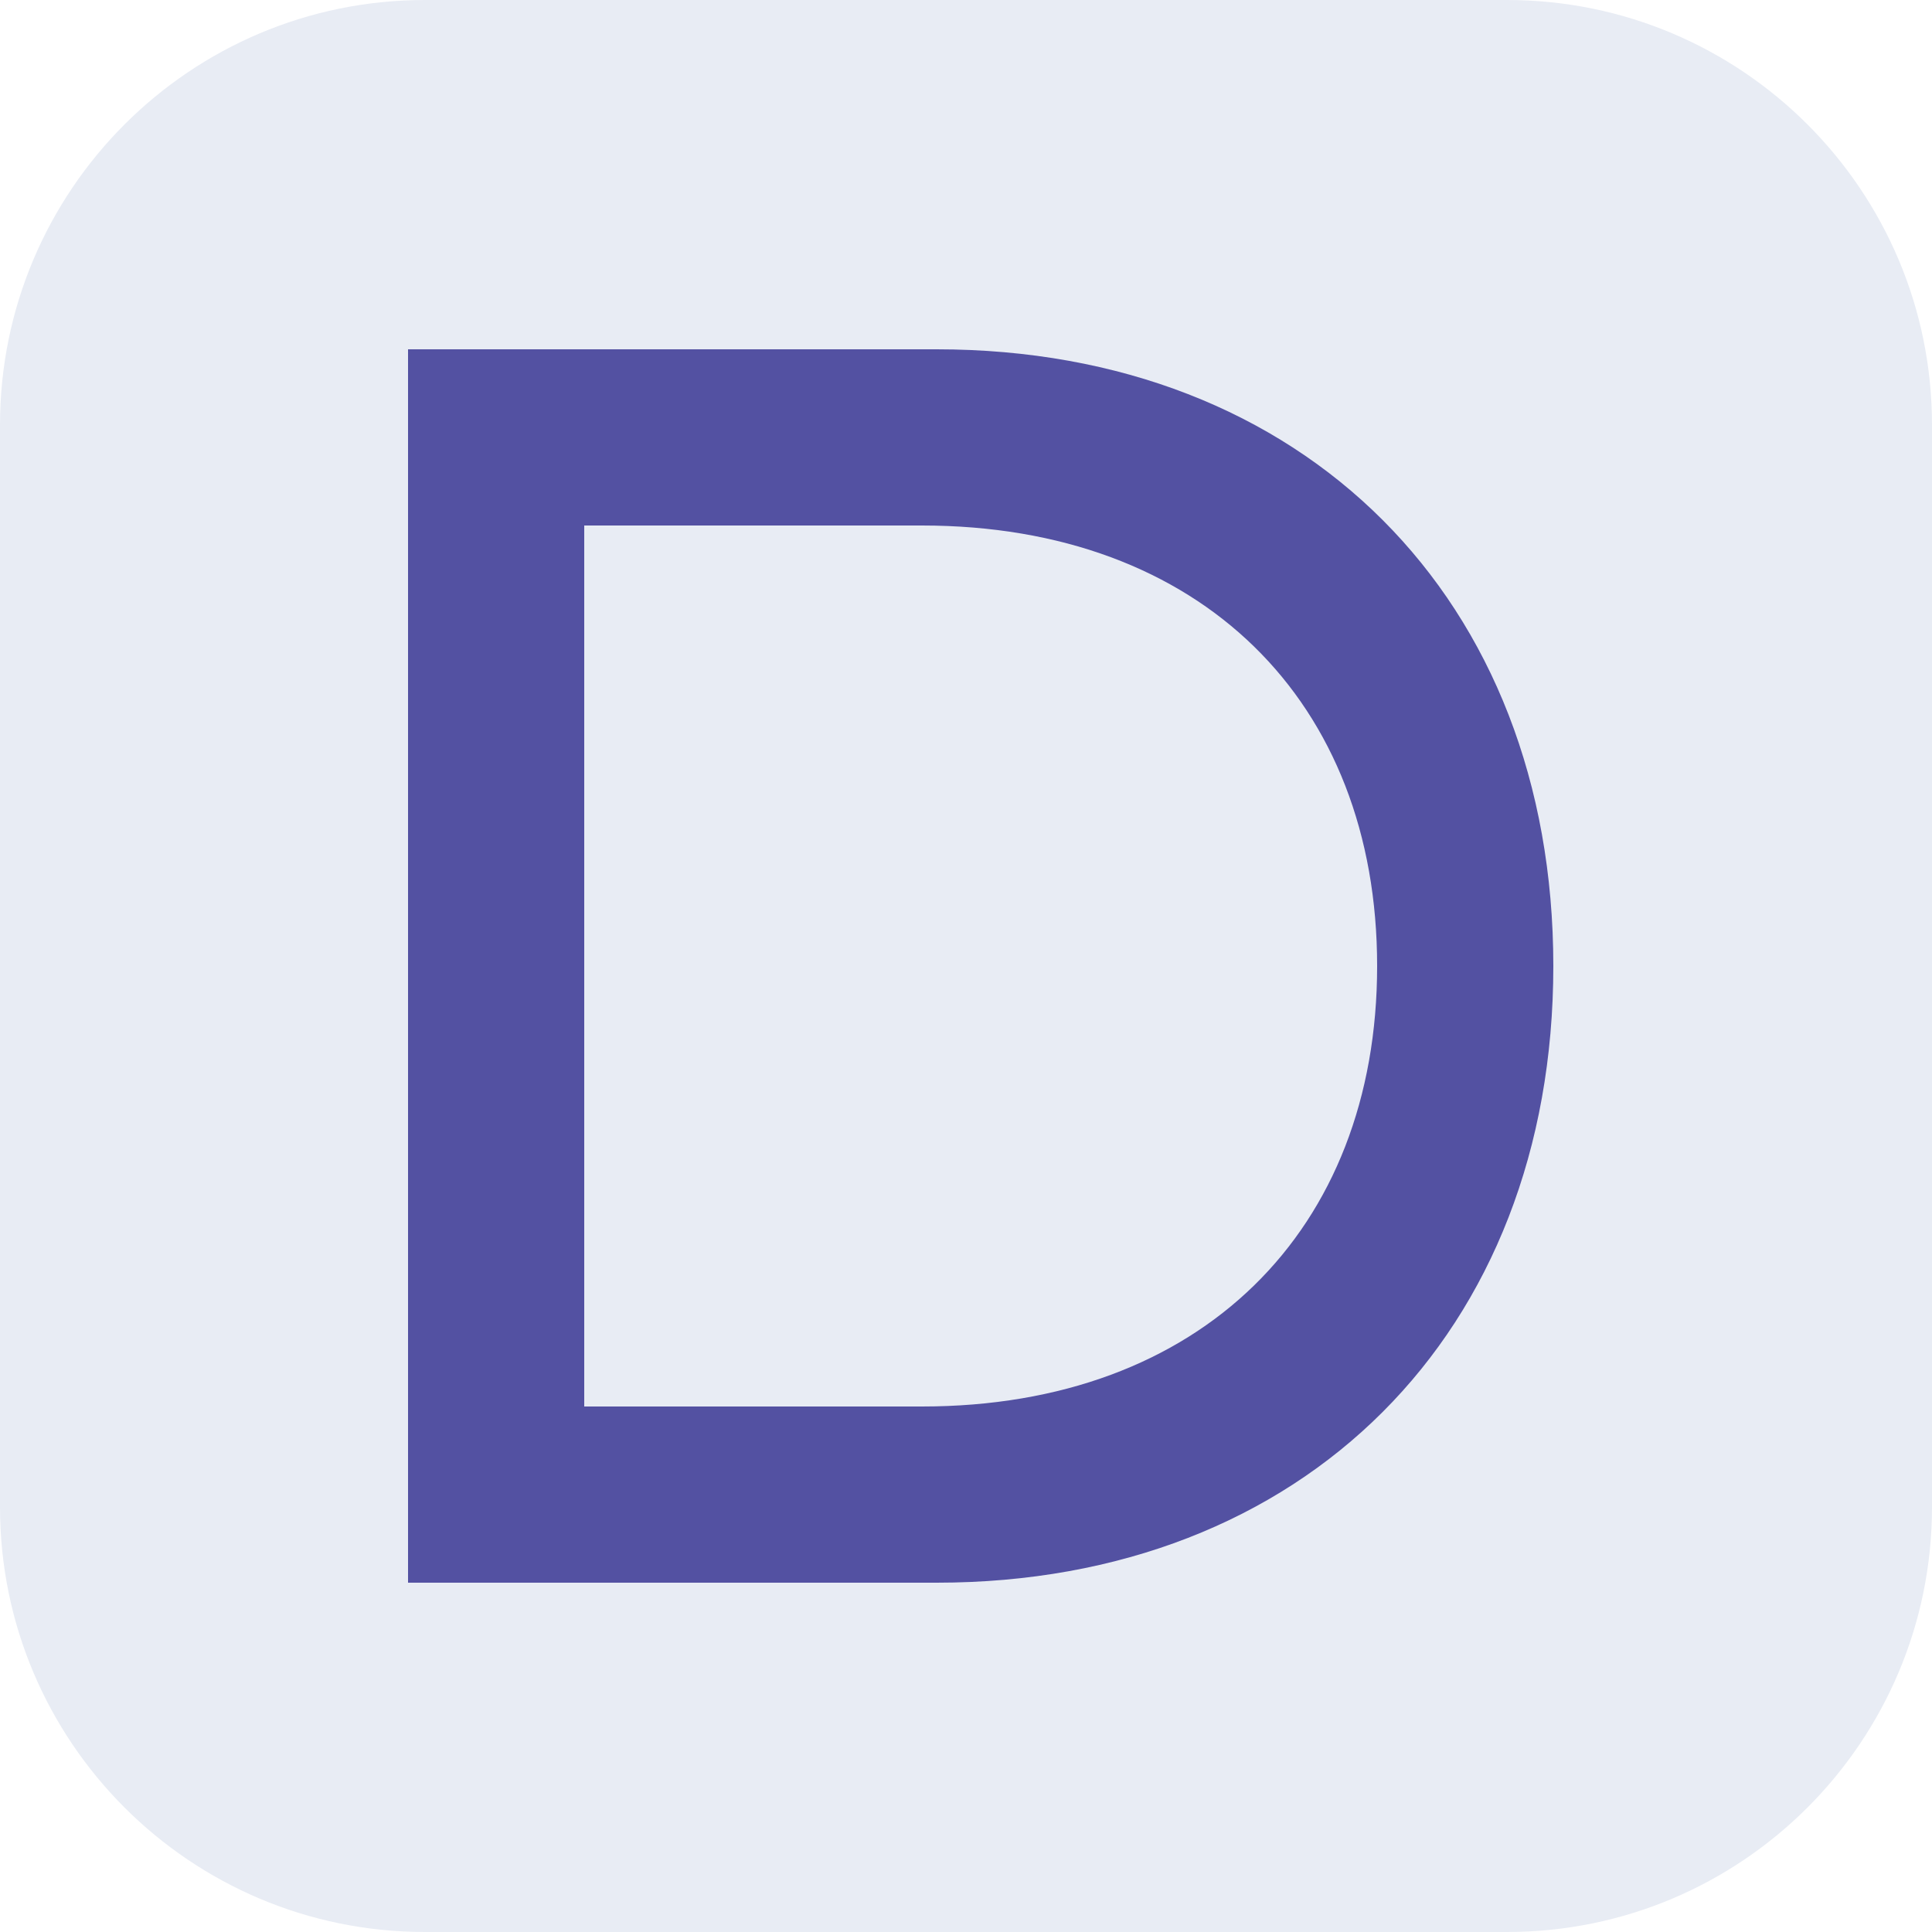
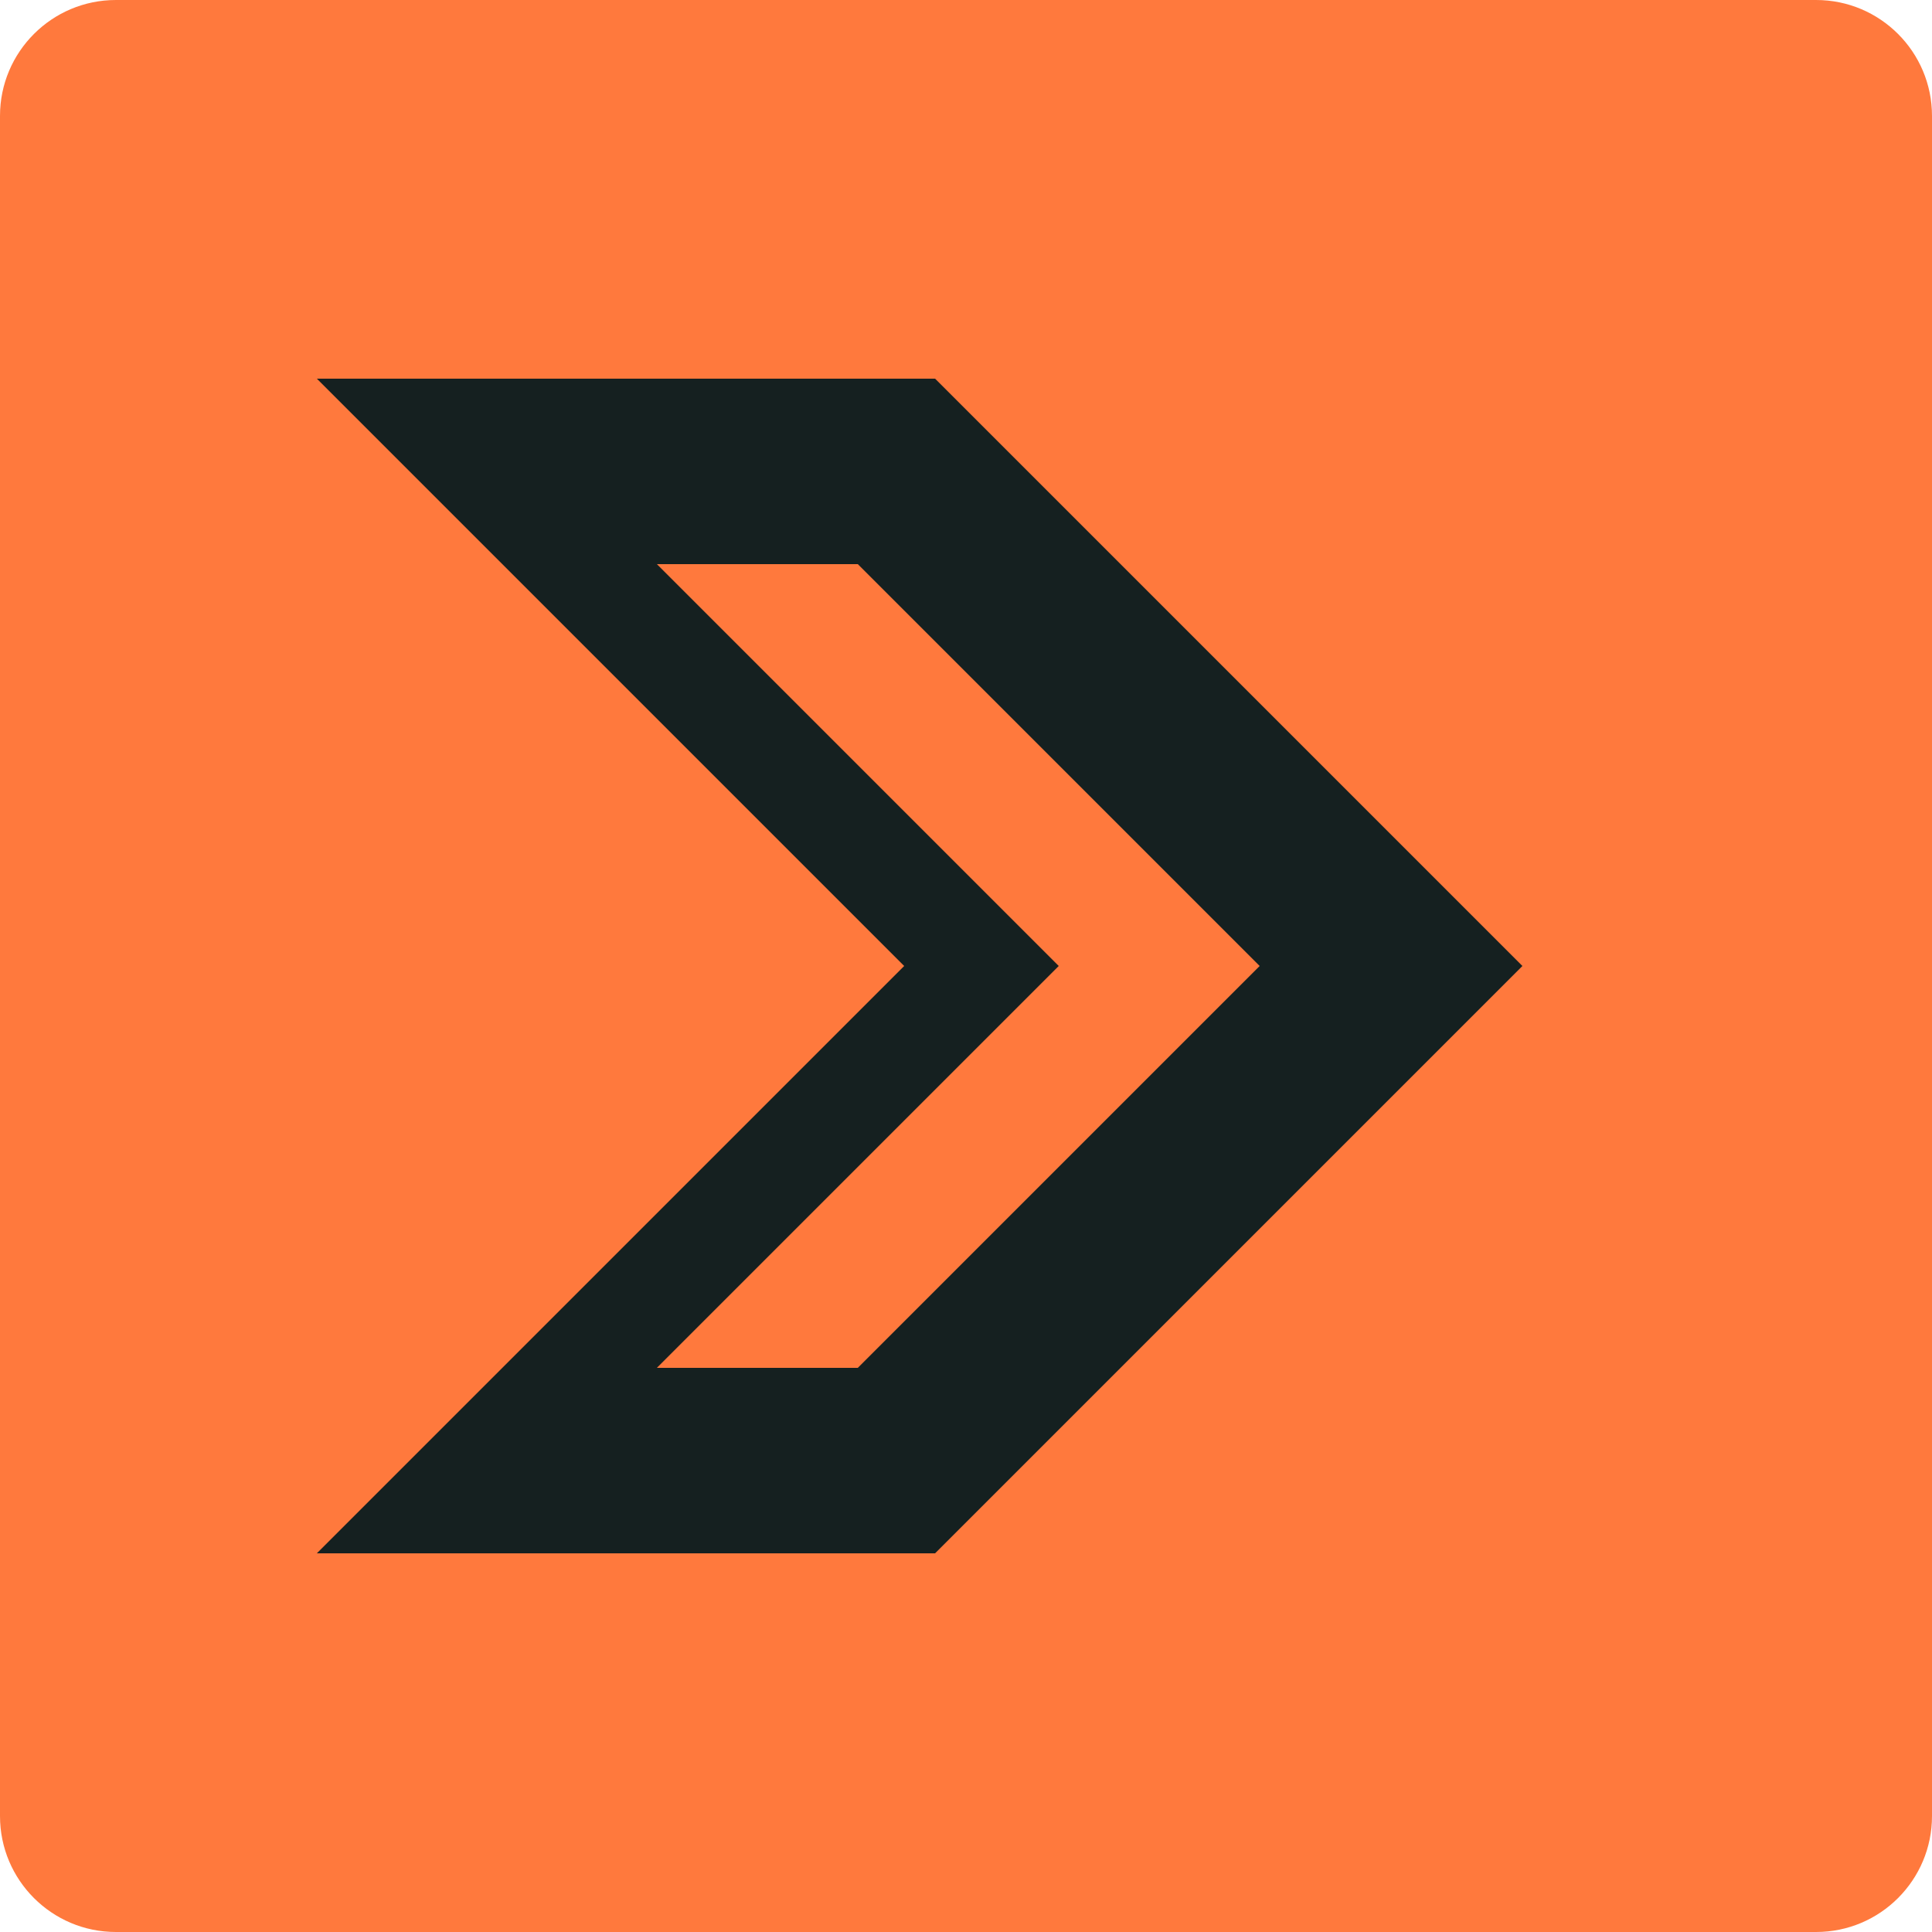
- <svg xmlns="http://www.w3.org/2000/svg" viewBox="0 0 64 64" role="img" aria-label="Dreemer">
-   <rect width="64" height="64" rx="14.08" fill="#E8ECF4" />
-   <g transform="scale(0.64) translate(12 12) scale(0.76)">
-     <path d="M 12 8 H 48 C 73 8 90 25 90 50 C 90 75 73 92 48 92 H 12 Z M 24 20 V 80 H 47 C 66 80 78 68 78 50 C 78 32 66 20 47 20 Z" fill="#5351A2" fill-rule="evenodd" />
+ <svg xmlns="http://www.w3.org/2000/svg" viewBox="0 0 64 64" aria-label="Dreemer">
+   <rect width="64" height="64" rx="3.84" fill="#FF793D" />
+   <g transform="scale(0.64) translate(10 10) scale(0.8)">
+     <path d="M8 12H48L86 50L48 88H8L46 50Z M30 24L56 50L30 76H43L69 50L43 24Z" fill="#152020" fill-rule="evenodd" />
  </g>
</svg>
